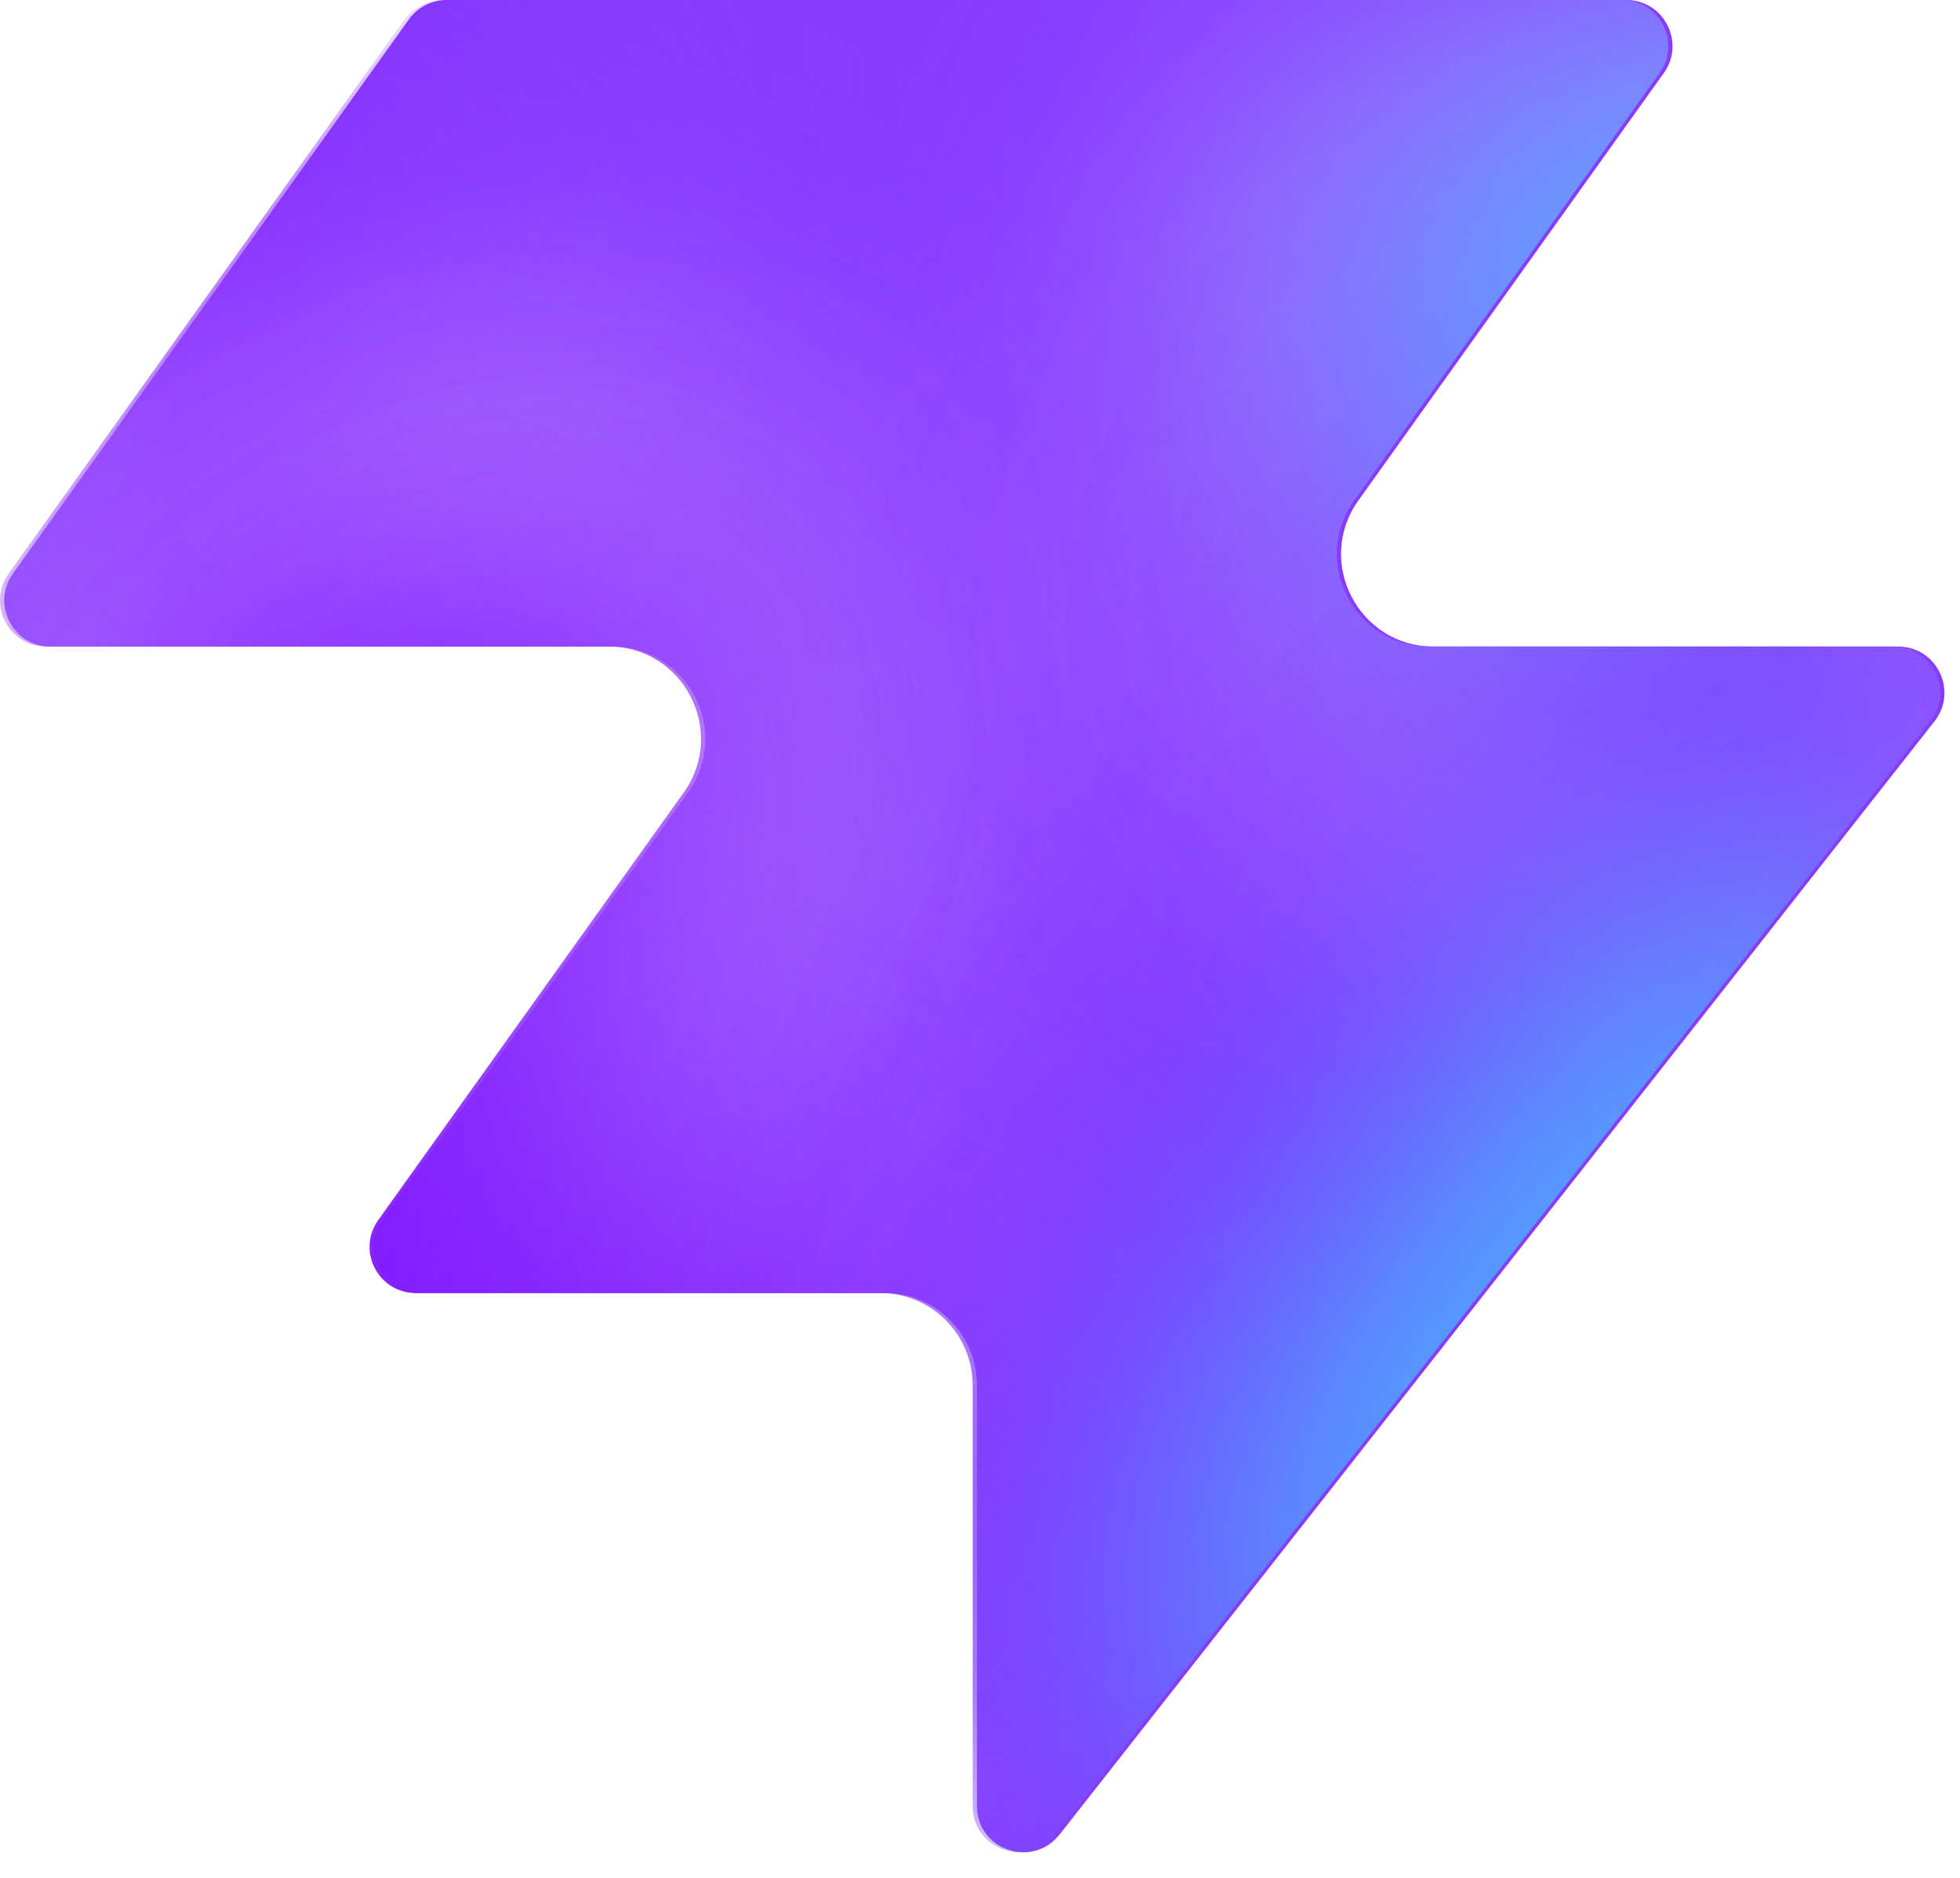
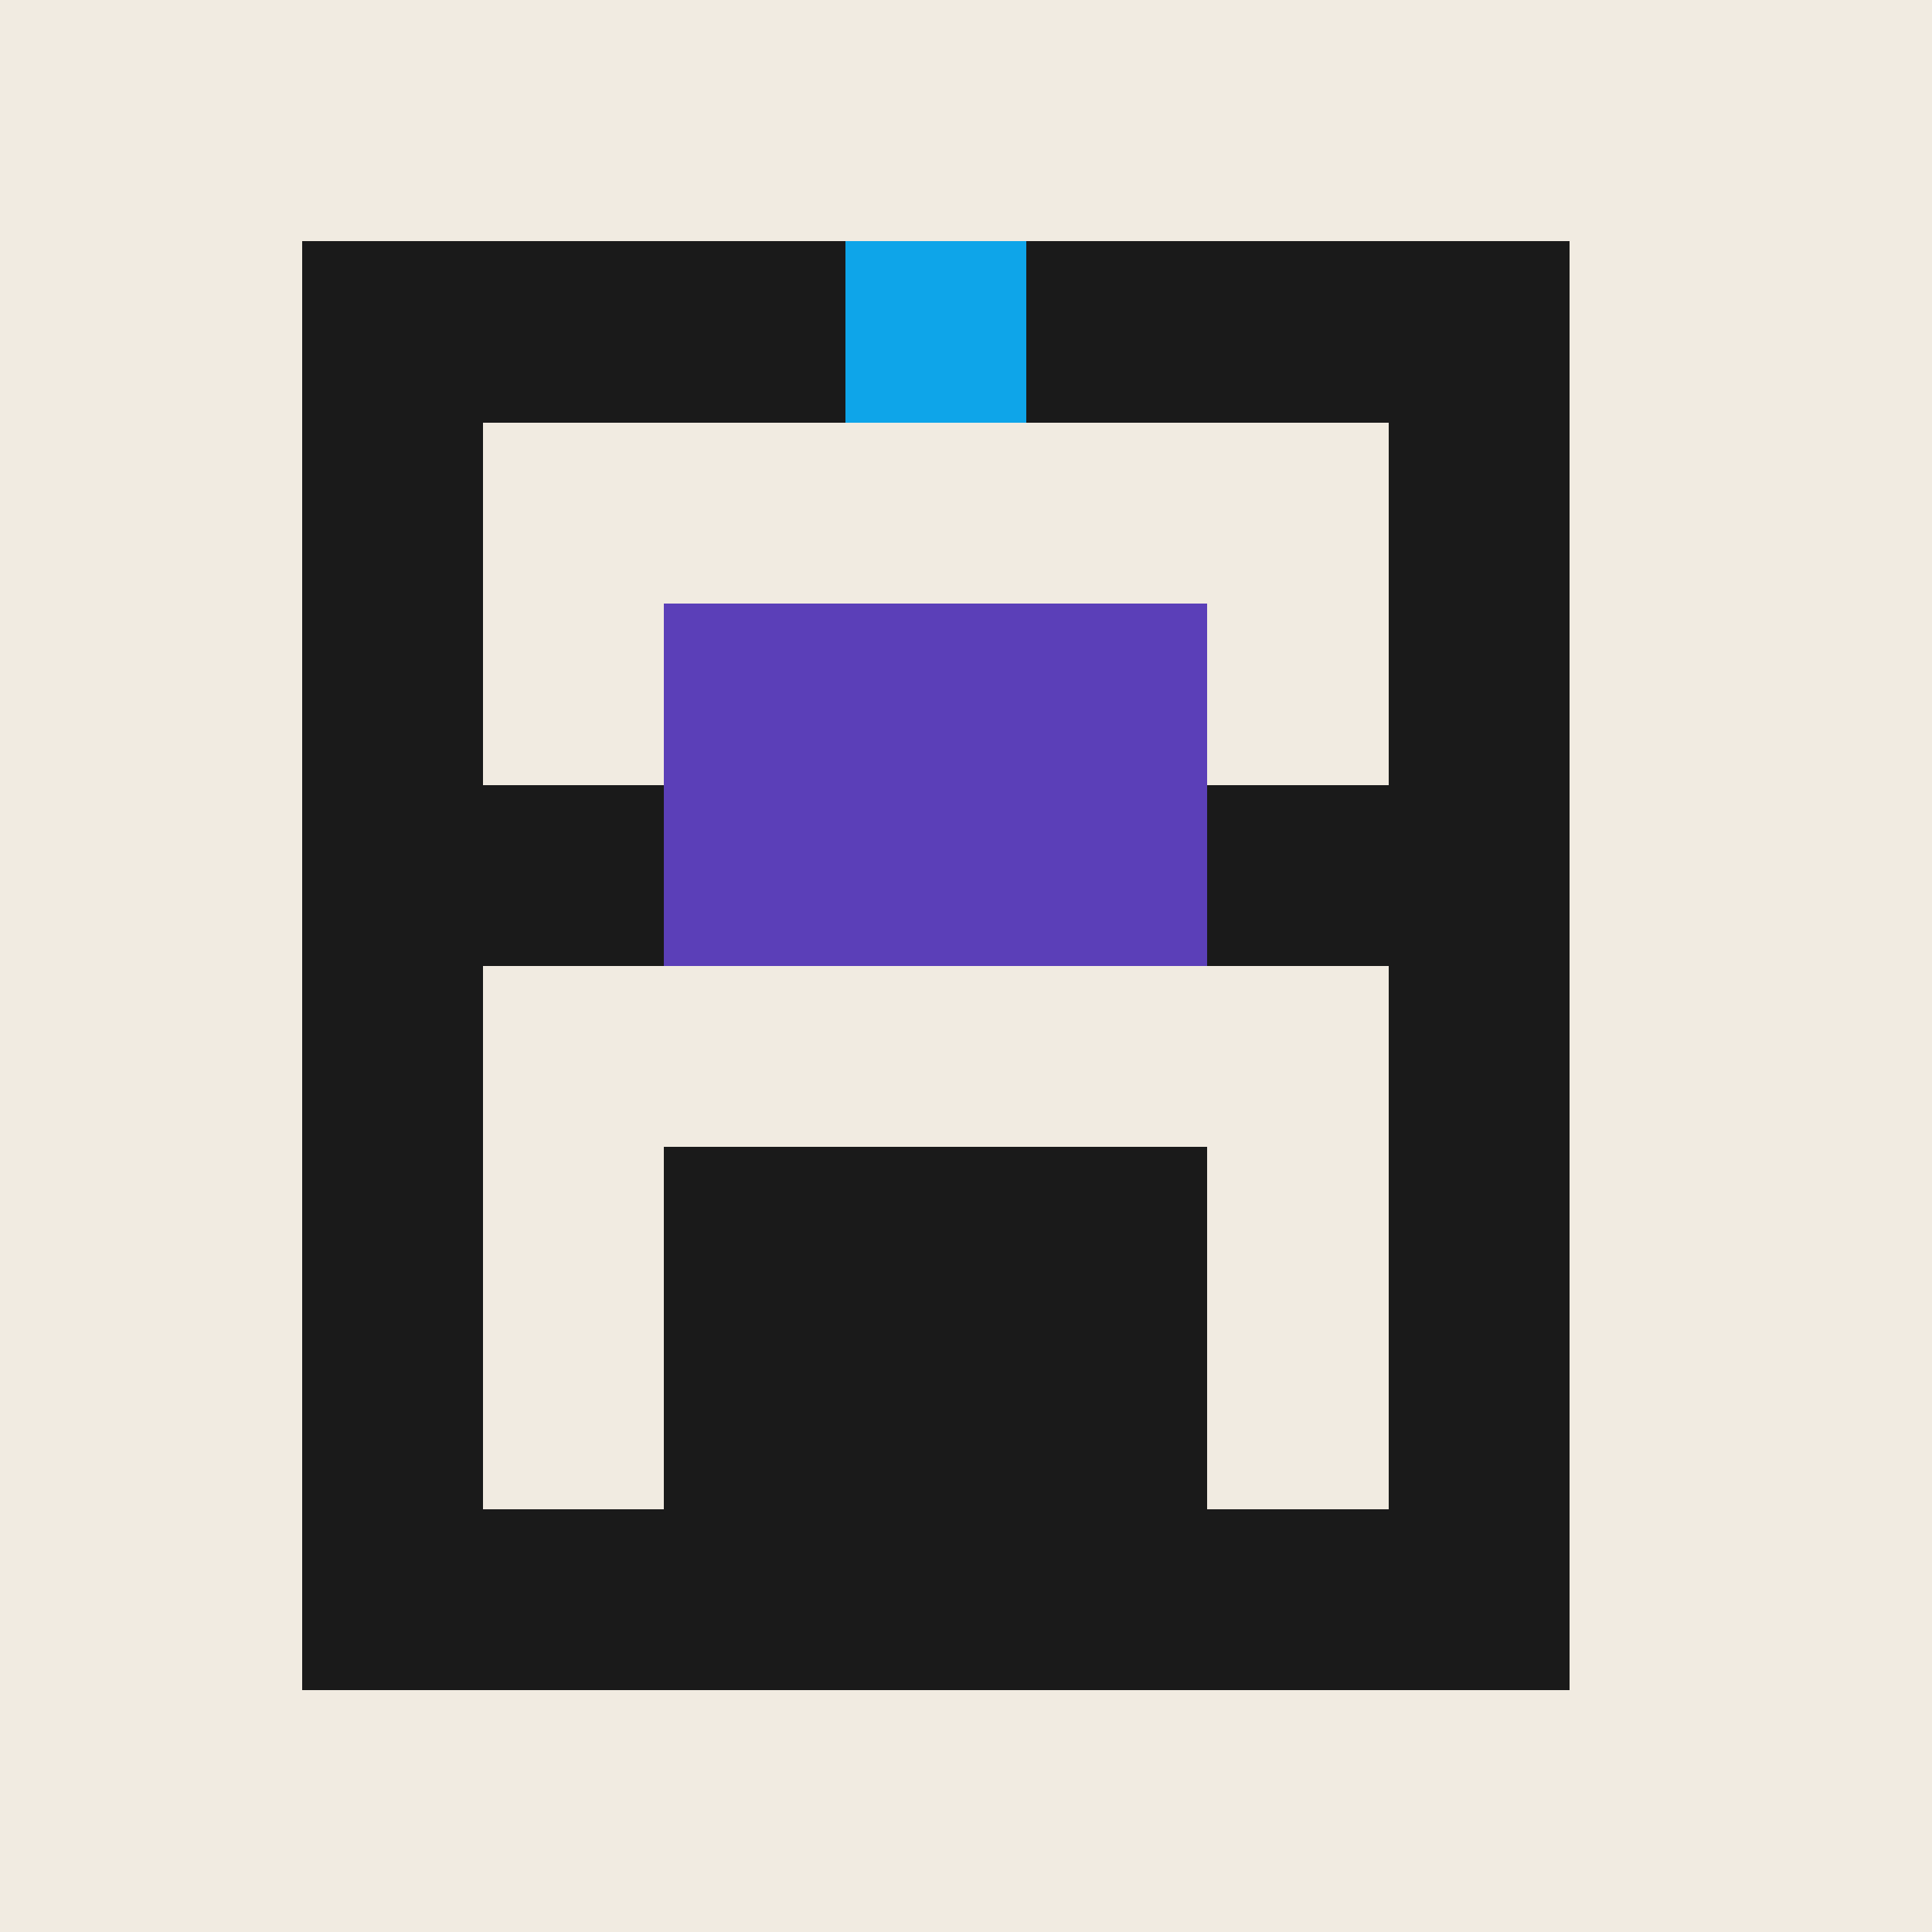
- <svg xmlns="http://www.w3.org/2000/svg" width="48" height="46" fill="none" viewBox="0 0 48 46">
-   <path fill="#863bff" d="M25.946 44.938c-.664.845-2.021.375-2.021-.698V33.937a2.26 2.26 0 0 0-2.262-2.262H10.287c-.92 0-1.456-1.04-.92-1.788l7.48-10.471c1.07-1.497 0-3.578-1.842-3.578H1.237c-.92 0-1.456-1.04-.92-1.788L10.013.474c.214-.297.556-.474.92-.474h28.894c.92 0 1.456 1.04.92 1.788l-7.48 10.471c-1.07 1.498 0 3.579 1.842 3.579h11.377c.943 0 1.473 1.088.89 1.83L25.947 44.94z" style="fill:#863bff;fill:color(display-p3 .525 .23 1);fill-opacity:1" />
-   <mask id="a" width="48" height="46" x="0" y="0" maskUnits="userSpaceOnUse" style="mask-type:alpha">
-     <path fill="#000" d="M25.842 44.938c-.664.844-2.021.375-2.021-.698V33.937a2.26 2.26 0 0 0-2.262-2.262H10.183c-.92 0-1.456-1.04-.92-1.788l7.48-10.471c1.07-1.498 0-3.579-1.842-3.579H1.133c-.92 0-1.456-1.04-.92-1.787L9.91.473c.214-.297.556-.474.92-.474h28.894c.92 0 1.456 1.04.92 1.788l-7.48 10.471c-1.07 1.498 0 3.578 1.842 3.578h11.377c.943 0 1.473 1.088.89 1.832L25.843 44.94z" style="fill:#000;fill-opacity:1" />
-   </mask>
-   <g mask="url(#a)">
-     <g filter="url(#b)">
-       <ellipse cx="5.508" cy="14.704" fill="#ede6ff" rx="5.508" ry="14.704" style="fill:#ede6ff;fill:color(display-p3 .927 .903 1);fill-opacity:1" transform="matrix(.00324 1 1 -.00324 -4.47 31.516)" />
+ <svg xmlns="http://www.w3.org/2000/svg" viewBox="0 0 32 32" shape-rendering="crispEdges">
+   <rect width="32" height="32" fill="#f1ebe1" />
+   <g transform="translate(5 4)">
+     <g fill="#1a1a1a">
+       <rect x="0" y="0" width="21" height="3" />
+       <rect x="0" y="3" width="3" height="3" />
+       <rect x="18" y="3" width="3" height="3" />
+       <rect x="0" y="6" width="3" height="3" />
+       <rect x="18" y="6" width="3" height="3" />
+       <rect x="0" y="9" width="21" height="3" />
+       <rect x="0" y="12" width="3" height="3" />
+       <rect x="18" y="12" width="3" height="3" />
+       <rect x="0" y="15" width="3" height="3" />
+       <rect x="6" y="15" width="9" height="3" />
+       <rect x="18" y="15" width="3" height="3" />
+       <rect x="0" y="18" width="3" height="3" />
+       <rect x="6" y="18" width="9" height="3" />
+       <rect x="18" y="18" width="3" height="3" />
+       <rect x="0" y="21" width="21" height="3" />
    </g>
-     <g filter="url(#c)">
-       <ellipse cx="10.399" cy="29.851" fill="#ede6ff" rx="10.399" ry="29.851" style="fill:#ede6ff;fill:color(display-p3 .927 .903 1);fill-opacity:1" transform="matrix(.00324 1 1 -.00324 -39.328 7.883)" />
-     </g>
-     <g filter="url(#d)">
-       <ellipse cx="5.508" cy="30.487" fill="#7e14ff" rx="5.508" ry="30.487" style="fill:#7e14ff;fill:color(display-p3 .492 .077 1);fill-opacity:1" transform="rotate(89.814 -25.913 -14.639)scale(1 -1)" />
-     </g>
-     <g filter="url(#e)">
-       <ellipse cx="5.508" cy="30.599" fill="#7e14ff" rx="5.508" ry="30.599" style="fill:#7e14ff;fill:color(display-p3 .492 .077 1);fill-opacity:1" transform="rotate(89.814 -32.644 -3.334)scale(1 -1)" />
-     </g>
-     <g filter="url(#f)">
-       <ellipse cx="5.508" cy="30.599" fill="#7e14ff" rx="5.508" ry="30.599" style="fill:#7e14ff;fill:color(display-p3 .492 .077 1);fill-opacity:1" transform="matrix(.00324 1 1 -.00324 -34.34 30.47)" />
-     </g>
-     <g filter="url(#g)">
-       <ellipse cx="14.072" cy="22.078" fill="#ede6ff" rx="14.072" ry="22.078" style="fill:#ede6ff;fill:color(display-p3 .927 .903 1);fill-opacity:1" transform="rotate(93.35 24.506 48.493)scale(-1 1)" />
-     </g>
-     <g filter="url(#h)">
-       <ellipse cx="3.47" cy="21.501" fill="#7e14ff" rx="3.47" ry="21.501" style="fill:#7e14ff;fill:color(display-p3 .492 .077 1);fill-opacity:1" transform="rotate(89.009 28.708 47.59)scale(-1 1)" />
-     </g>
-     <g filter="url(#i)">
-       <ellipse cx="3.47" cy="21.501" fill="#7e14ff" rx="3.47" ry="21.501" style="fill:#7e14ff;fill:color(display-p3 .492 .077 1);fill-opacity:1" transform="rotate(89.009 28.708 47.59)scale(-1 1)" />
-     </g>
-     <g filter="url(#j)">
-       <ellipse cx=".387" cy="8.972" fill="#7e14ff" rx="4.407" ry="29.108" style="fill:#7e14ff;fill:color(display-p3 .492 .077 1);fill-opacity:1" transform="rotate(39.51 .387 8.972)" />
-     </g>
-     <g filter="url(#k)">
-       <ellipse cx="47.523" cy="-6.092" fill="#7e14ff" rx="4.407" ry="29.108" style="fill:#7e14ff;fill:color(display-p3 .492 .077 1);fill-opacity:1" transform="rotate(37.892 47.523 -6.092)" />
-     </g>
-     <g filter="url(#l)">
-       <ellipse cx="41.412" cy="6.333" fill="#47bfff" rx="5.971" ry="9.665" style="fill:#47bfff;fill:color(display-p3 .28 .748 1);fill-opacity:1" transform="rotate(37.892 41.412 6.333)" />
-     </g>
-     <g filter="url(#m)">
-       <ellipse cx="-1.879" cy="38.332" fill="#7e14ff" rx="4.407" ry="29.108" style="fill:#7e14ff;fill:color(display-p3 .492 .077 1);fill-opacity:1" transform="rotate(37.892 -1.88 38.332)" />
-     </g>
-     <g filter="url(#n)">
-       <ellipse cx="-1.879" cy="38.332" fill="#7e14ff" rx="4.407" ry="29.108" style="fill:#7e14ff;fill:color(display-p3 .492 .077 1);fill-opacity:1" transform="rotate(37.892 -1.88 38.332)" />
-     </g>
-     <g filter="url(#o)">
-       <ellipse cx="35.651" cy="29.907" fill="#7e14ff" rx="4.407" ry="29.108" style="fill:#7e14ff;fill:color(display-p3 .492 .077 1);fill-opacity:1" transform="rotate(37.892 35.651 29.907)" />
-     </g>
-     <g filter="url(#p)">
-       <ellipse cx="38.418" cy="32.4" fill="#47bfff" rx="5.971" ry="15.297" style="fill:#47bfff;fill:color(display-p3 .28 .748 1);fill-opacity:1" transform="rotate(37.892 38.418 32.4)" />
-     </g>
+     <rect x="6" y="6" width="9" height="6" fill="#5b3fb8" />
+     <rect x="9" y="0" width="3" height="3" fill="#0ea5e9" />
  </g>
-   <defs>
-     <filter id="b" width="60.045" height="41.654" x="-19.77" y="16.149" color-interpolation-filters="sRGB" filterUnits="userSpaceOnUse">
-       <feFlood flood-opacity="0" result="BackgroundImageFix" />
-       <feBlend in="SourceGraphic" in2="BackgroundImageFix" result="shape" />
-       <feGaussianBlur result="effect1_foregroundBlur_2002_17158" stdDeviation="7.659" />
-     </filter>
-     <filter id="c" width="90.34" height="51.437" x="-54.613" y="-7.533" color-interpolation-filters="sRGB" filterUnits="userSpaceOnUse">
-       <feFlood flood-opacity="0" result="BackgroundImageFix" />
-       <feBlend in="SourceGraphic" in2="BackgroundImageFix" result="shape" />
-       <feGaussianBlur result="effect1_foregroundBlur_2002_17158" stdDeviation="7.659" />
-     </filter>
-     <filter id="d" width="79.355" height="29.4" x="-49.64" y="2.03" color-interpolation-filters="sRGB" filterUnits="userSpaceOnUse">
-       <feFlood flood-opacity="0" result="BackgroundImageFix" />
-       <feBlend in="SourceGraphic" in2="BackgroundImageFix" result="shape" />
-       <feGaussianBlur result="effect1_foregroundBlur_2002_17158" stdDeviation="4.596" />
-     </filter>
-     <filter id="e" width="79.579" height="29.4" x="-45.045" y="20.029" color-interpolation-filters="sRGB" filterUnits="userSpaceOnUse">
-       <feFlood flood-opacity="0" result="BackgroundImageFix" />
-       <feBlend in="SourceGraphic" in2="BackgroundImageFix" result="shape" />
-       <feGaussianBlur result="effect1_foregroundBlur_2002_17158" stdDeviation="4.596" />
-     </filter>
-     <filter id="f" width="79.579" height="29.4" x="-43.513" y="21.178" color-interpolation-filters="sRGB" filterUnits="userSpaceOnUse">
-       <feFlood flood-opacity="0" result="BackgroundImageFix" />
-       <feBlend in="SourceGraphic" in2="BackgroundImageFix" result="shape" />
-       <feGaussianBlur result="effect1_foregroundBlur_2002_17158" stdDeviation="4.596" />
-     </filter>
-     <filter id="g" width="74.749" height="58.852" x="15.756" y="-17.901" color-interpolation-filters="sRGB" filterUnits="userSpaceOnUse">
-       <feFlood flood-opacity="0" result="BackgroundImageFix" />
-       <feBlend in="SourceGraphic" in2="BackgroundImageFix" result="shape" />
-       <feGaussianBlur result="effect1_foregroundBlur_2002_17158" stdDeviation="7.659" />
-     </filter>
-     <filter id="h" width="61.377" height="25.362" x="23.548" y="2.284" color-interpolation-filters="sRGB" filterUnits="userSpaceOnUse">
-       <feFlood flood-opacity="0" result="BackgroundImageFix" />
-       <feBlend in="SourceGraphic" in2="BackgroundImageFix" result="shape" />
-       <feGaussianBlur result="effect1_foregroundBlur_2002_17158" stdDeviation="4.596" />
-     </filter>
-     <filter id="i" width="61.377" height="25.362" x="23.548" y="2.284" color-interpolation-filters="sRGB" filterUnits="userSpaceOnUse">
-       <feFlood flood-opacity="0" result="BackgroundImageFix" />
-       <feBlend in="SourceGraphic" in2="BackgroundImageFix" result="shape" />
-       <feGaussianBlur result="effect1_foregroundBlur_2002_17158" stdDeviation="4.596" />
-     </filter>
-     <filter id="j" width="56.045" height="63.649" x="-27.636" y="-22.853" color-interpolation-filters="sRGB" filterUnits="userSpaceOnUse">
-       <feFlood flood-opacity="0" result="BackgroundImageFix" />
-       <feBlend in="SourceGraphic" in2="BackgroundImageFix" result="shape" />
-       <feGaussianBlur result="effect1_foregroundBlur_2002_17158" stdDeviation="4.596" />
-     </filter>
-     <filter id="k" width="54.814" height="64.646" x="20.116" y="-38.415" color-interpolation-filters="sRGB" filterUnits="userSpaceOnUse">
-       <feFlood flood-opacity="0" result="BackgroundImageFix" />
-       <feBlend in="SourceGraphic" in2="BackgroundImageFix" result="shape" />
-       <feGaussianBlur result="effect1_foregroundBlur_2002_17158" stdDeviation="4.596" />
-     </filter>
-     <filter id="l" width="33.541" height="35.313" x="24.641" y="-11.323" color-interpolation-filters="sRGB" filterUnits="userSpaceOnUse">
-       <feFlood flood-opacity="0" result="BackgroundImageFix" />
-       <feBlend in="SourceGraphic" in2="BackgroundImageFix" result="shape" />
-       <feGaussianBlur result="effect1_foregroundBlur_2002_17158" stdDeviation="4.596" />
-     </filter>
-     <filter id="m" width="54.814" height="64.646" x="-29.286" y="6.009" color-interpolation-filters="sRGB" filterUnits="userSpaceOnUse">
-       <feFlood flood-opacity="0" result="BackgroundImageFix" />
-       <feBlend in="SourceGraphic" in2="BackgroundImageFix" result="shape" />
-       <feGaussianBlur result="effect1_foregroundBlur_2002_17158" stdDeviation="4.596" />
-     </filter>
-     <filter id="n" width="54.814" height="64.646" x="-29.286" y="6.009" color-interpolation-filters="sRGB" filterUnits="userSpaceOnUse">
-       <feFlood flood-opacity="0" result="BackgroundImageFix" />
-       <feBlend in="SourceGraphic" in2="BackgroundImageFix" result="shape" />
-       <feGaussianBlur result="effect1_foregroundBlur_2002_17158" stdDeviation="4.596" />
-     </filter>
-     <filter id="o" width="54.814" height="64.646" x="8.244" y="-2.416" color-interpolation-filters="sRGB" filterUnits="userSpaceOnUse">
-       <feFlood flood-opacity="0" result="BackgroundImageFix" />
-       <feBlend in="SourceGraphic" in2="BackgroundImageFix" result="shape" />
-       <feGaussianBlur result="effect1_foregroundBlur_2002_17158" stdDeviation="4.596" />
-     </filter>
-     <filter id="p" width="39.409" height="43.623" x="18.713" y="10.588" color-interpolation-filters="sRGB" filterUnits="userSpaceOnUse">
-       <feFlood flood-opacity="0" result="BackgroundImageFix" />
-       <feBlend in="SourceGraphic" in2="BackgroundImageFix" result="shape" />
-       <feGaussianBlur result="effect1_foregroundBlur_2002_17158" stdDeviation="4.596" />
-     </filter>
-   </defs>
</svg>
